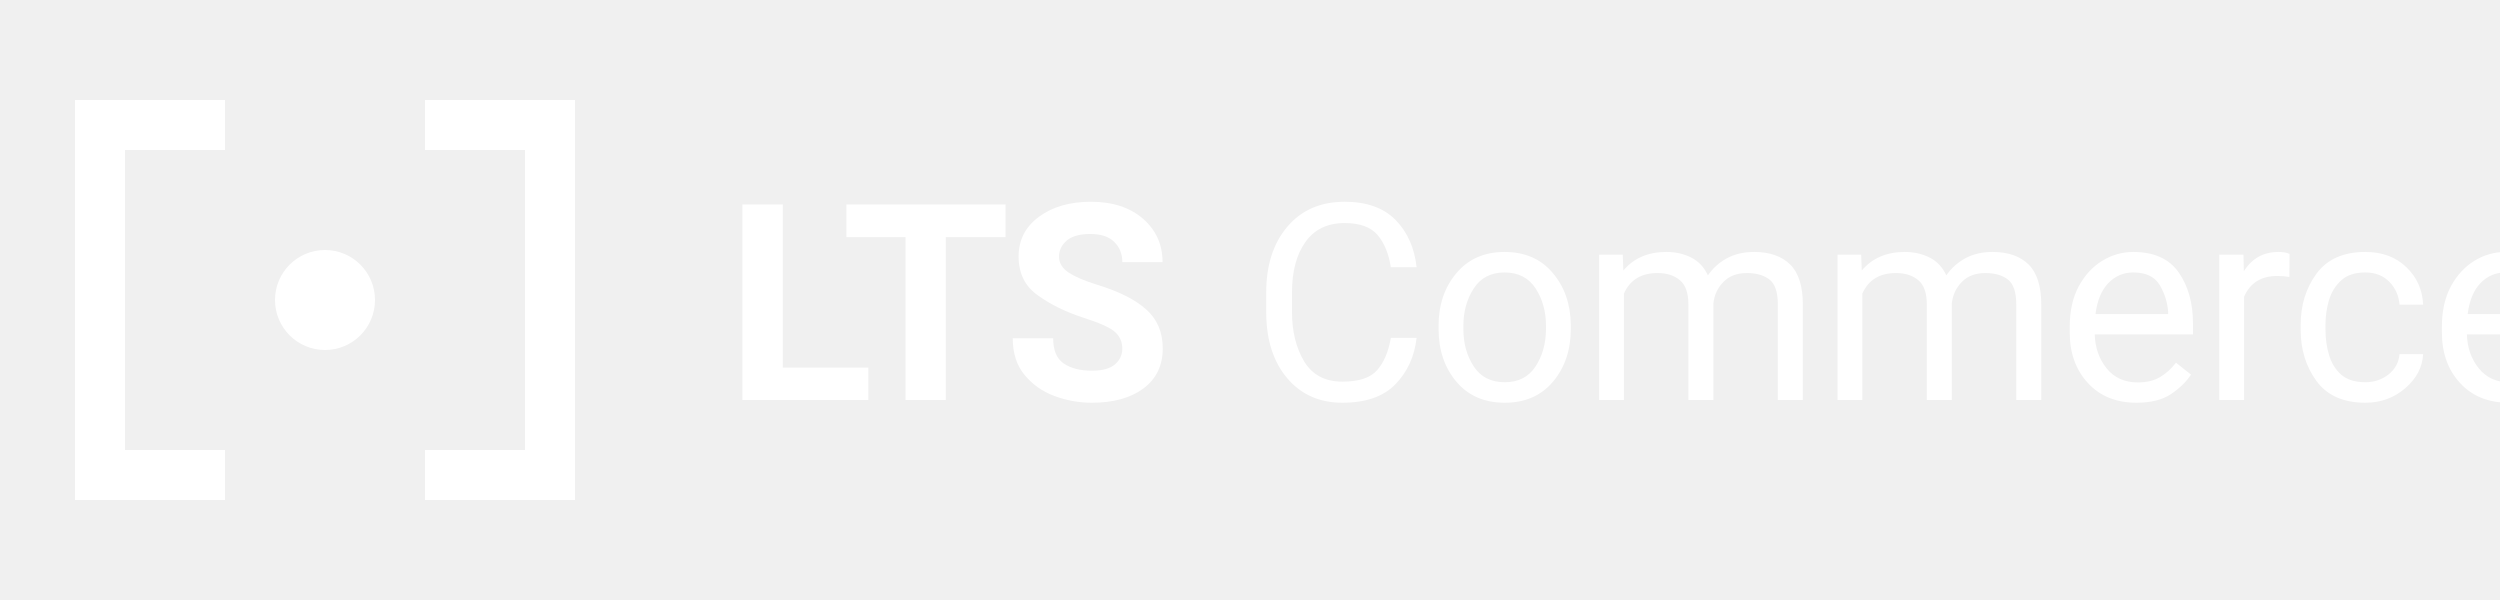
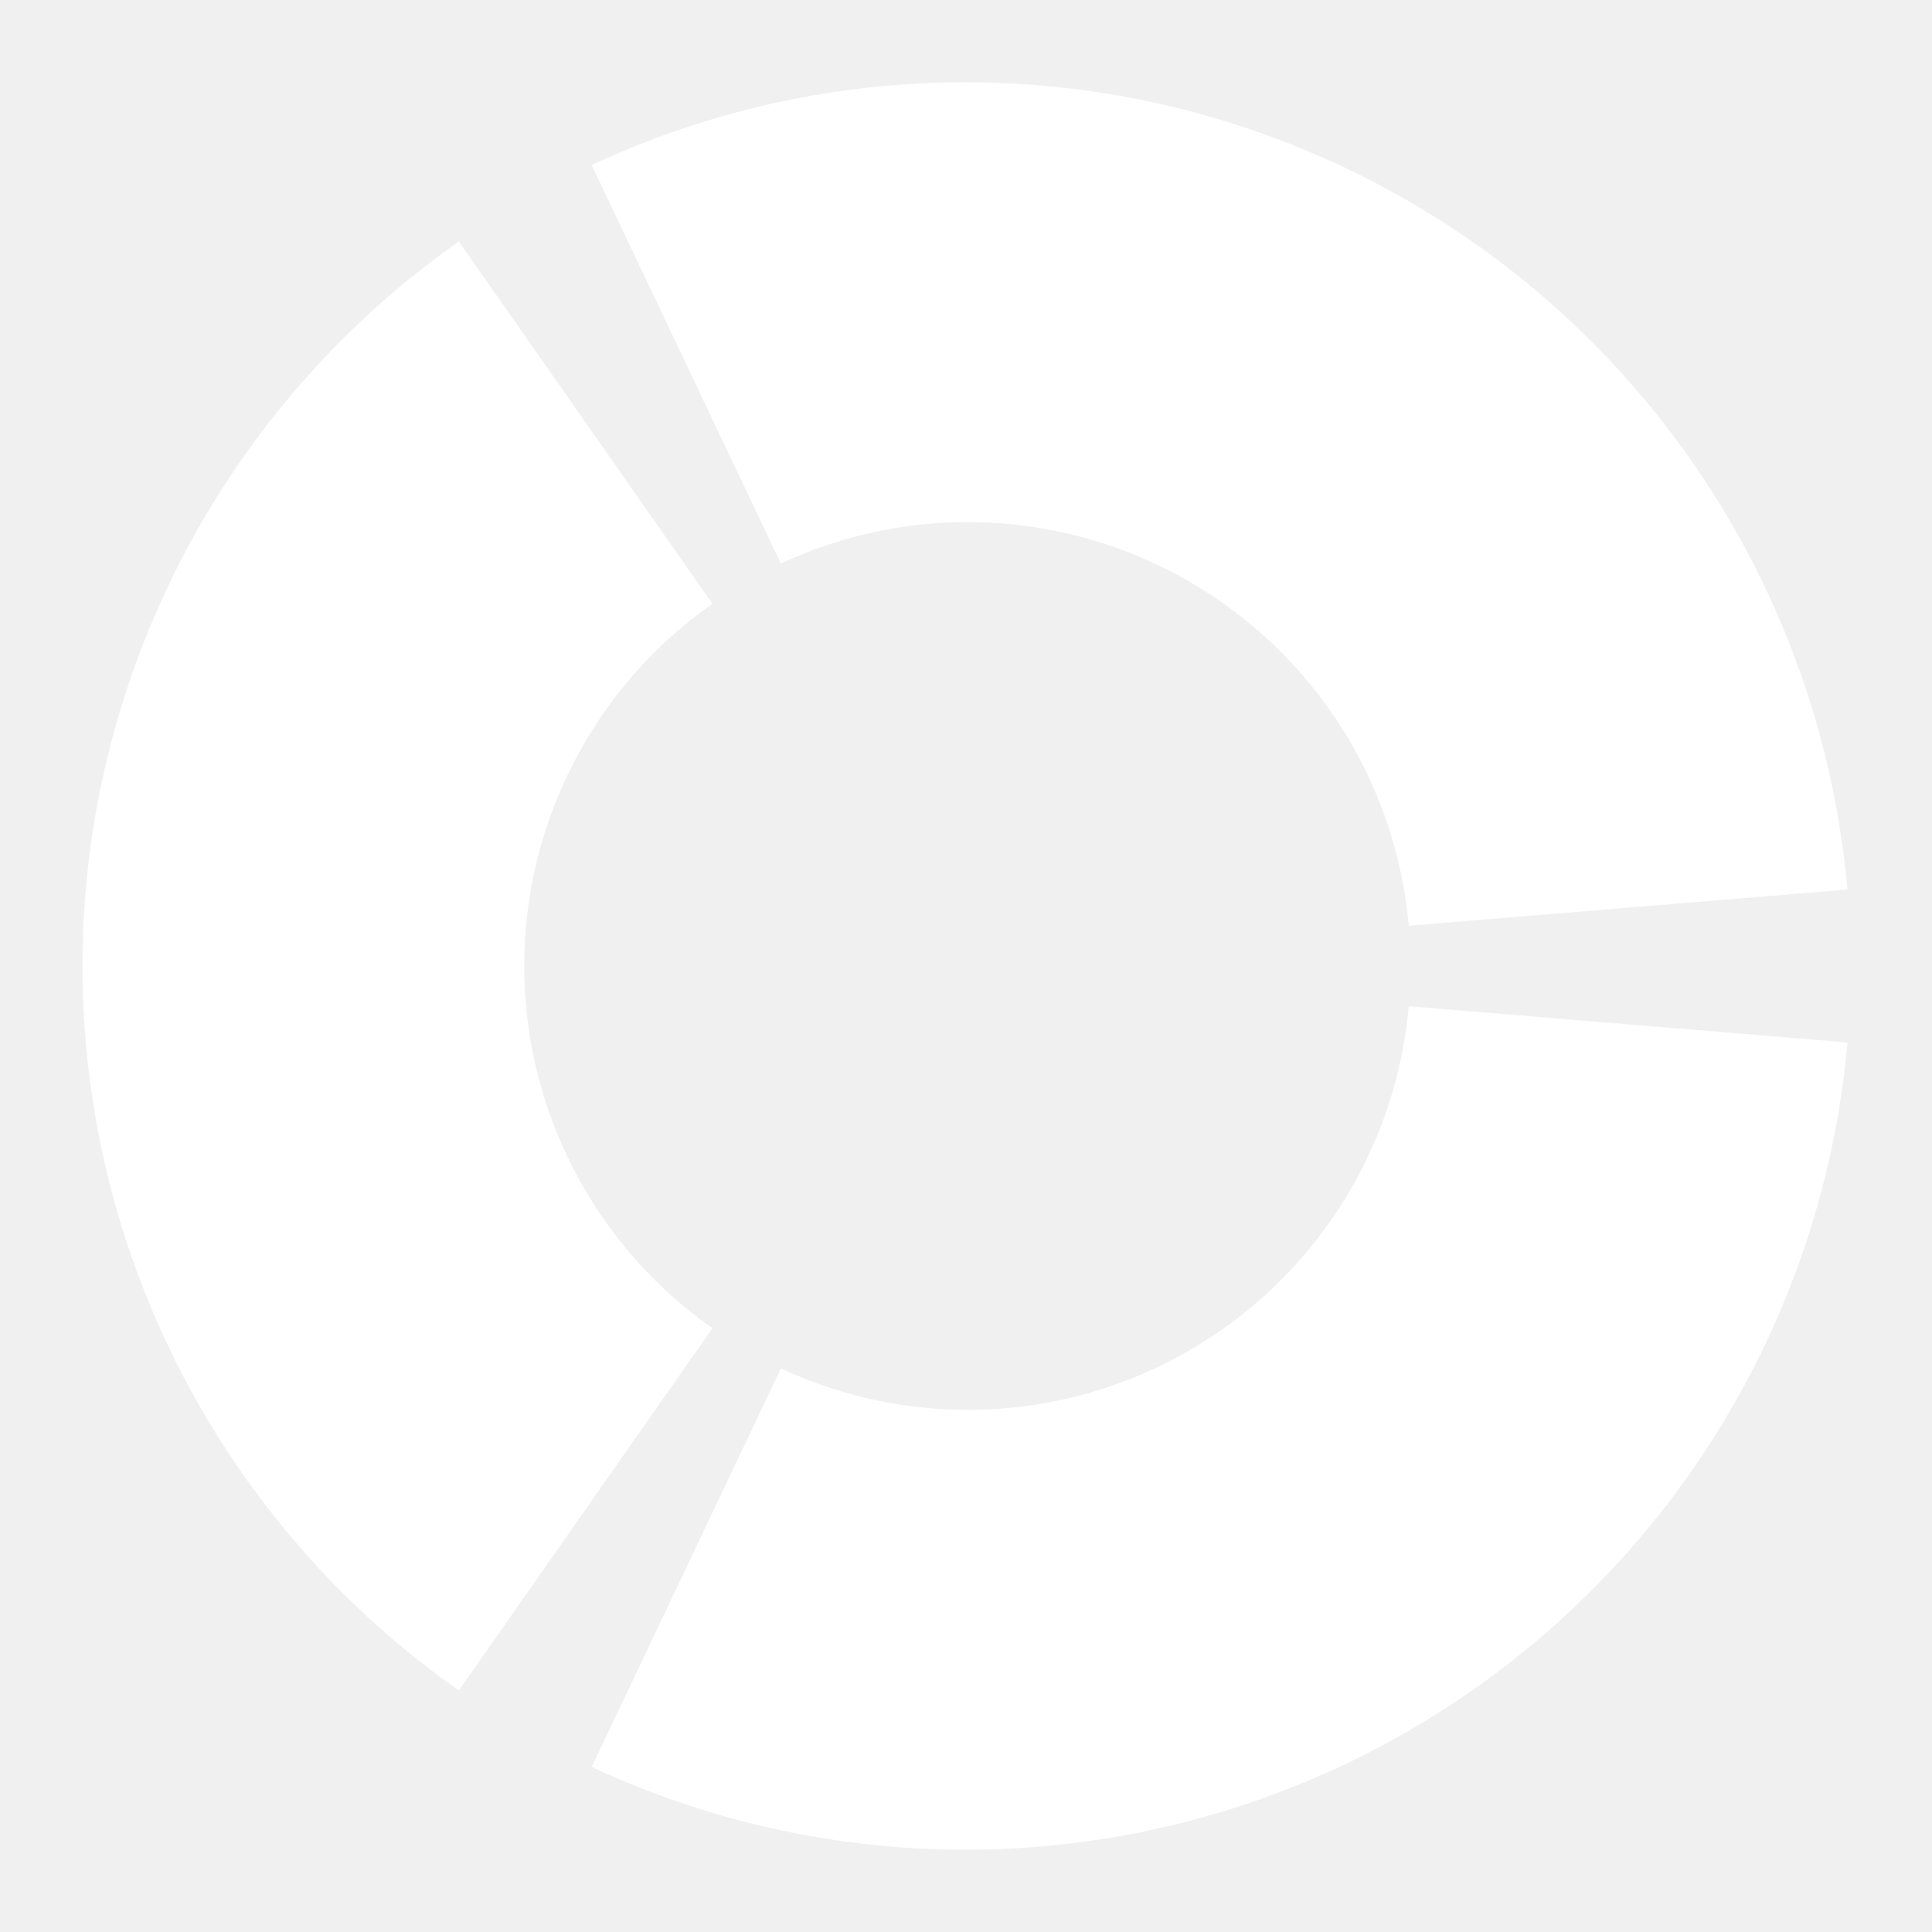
- <svg xmlns="http://www.w3.org/2000/svg" viewBox="0 0 200 48" width="200" height="48">
-   <g id="mark">
-     <path d="M6 8 L18 8 L18 12 L10 12 L10 36 L18 36 L18 40 L6 40 L6 8 Z" fill="#FFFFFF" />
-     <path d="M34 8 L46 8 L46 40 L34 40 L34 36 L42 36 L42 12 L34 12 L34 8 Z" fill="#FFFFFF" />
-     <circle cx="26" cy="24" r="4" fill="#FFFFFF" />
-   </g>
-   <g id="wordmark" fill="#FFFFFF">
-     <text x="58" y="32" font-family="system-ui, -apple-system, 'Segoe UI', Roboto, sans-serif" font-size="22" font-weight="700" letter-spacing="-0.02em">LTS</text>
-     <text x="100" y="32" font-family="system-ui, -apple-system, 'Segoe UI', Roboto, sans-serif" font-size="22" font-weight="400" letter-spacing="-0.01em">Commerce</text>
-   </g>
+ <svg xmlns="http://www.w3.org/2000/svg" viewBox="0 0 48 48" width="48" height="48">
+   <path d="M 45.9 25.9 A 22 22 0 0 1 14.7 43.9 L 19.4 34.0 A 11 11 0 0 0 35.0 25.0 Z" fill="#FFFFFF" />
+   <path d="M 11.4 42.0 A 22 22 0 0 1 11.4 6.0 L 17.7 15.0 A 11 11 0 0 0 17.7 33.0 Z" fill="#FFFFFF" />
+   <path d="M 14.7 4.1 A 22 22 0 0 1 45.9 22.1 L 35.0 23.0 A 11 11 0 0 0 19.4 14.0 Z" fill="#FFFFFF" />
</svg>
